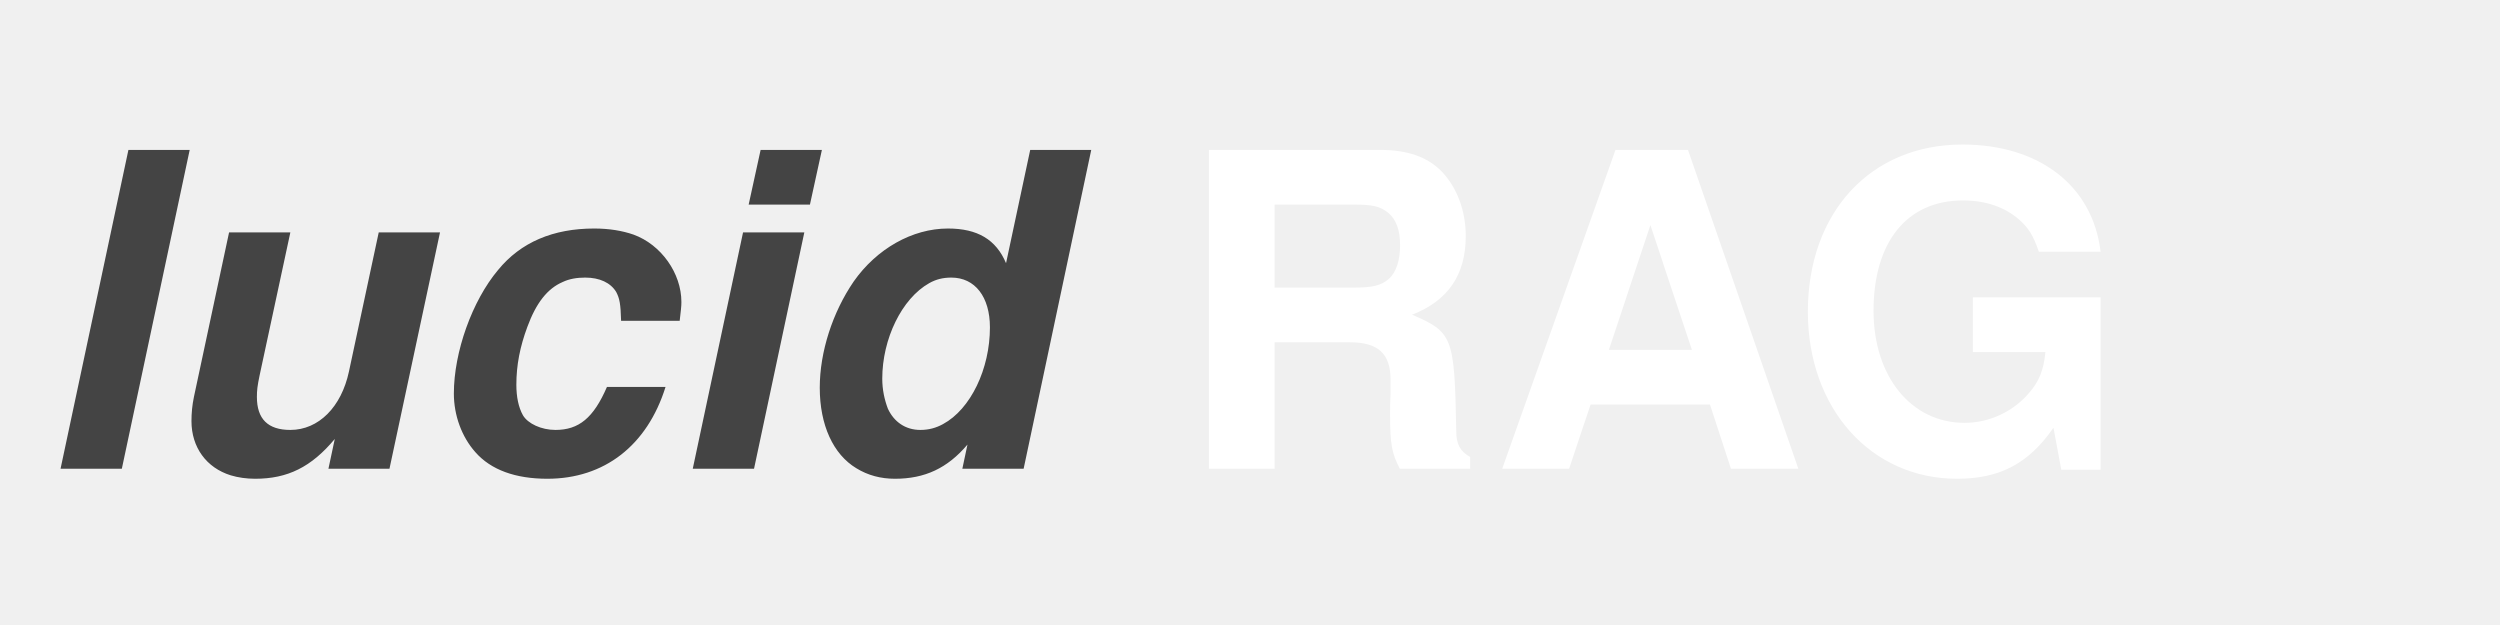
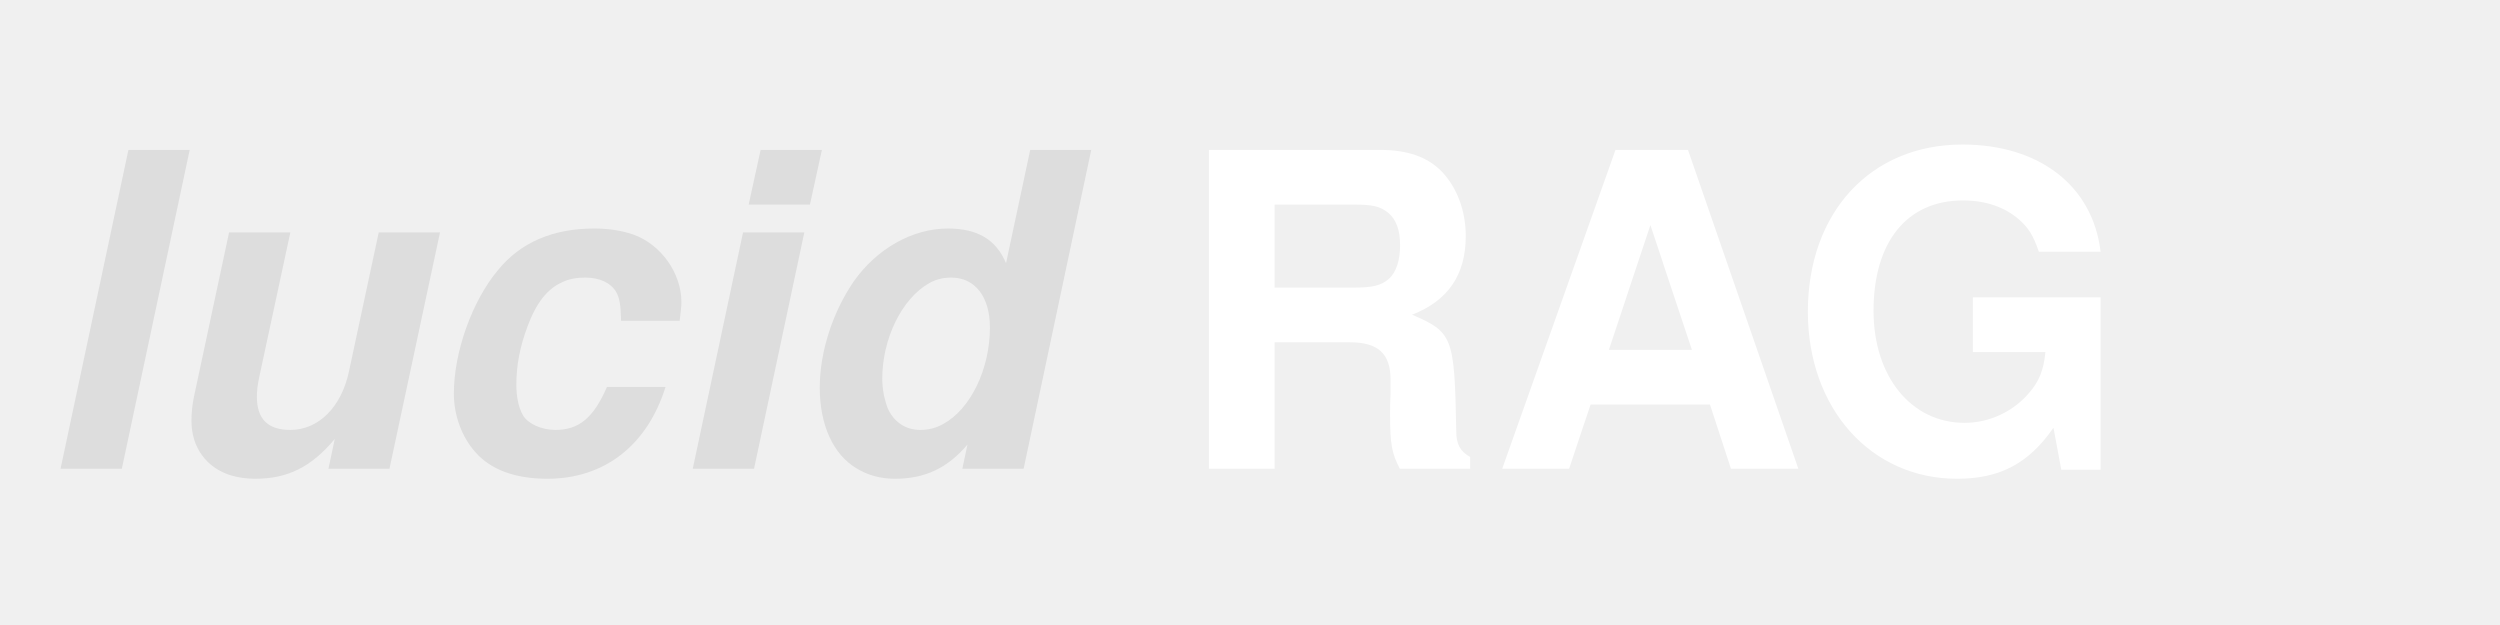
<svg xmlns="http://www.w3.org/2000/svg" width="160" height="40" viewBox="0 0 160 40">
  <text x="2" y="30" font-family="'Raleway', 'Segoe UI', Helvetica, Arial, sans-serif" font-size="28" font-weight="600">
-     <tspan fill="#444444" font-style="italic">lucid</tspan>
+     <tspan fill="#dddddd" font-style="italic">lucid</tspan>
    <tspan fill="#ffffff">RAG</tspan>
  </text>
</svg>
